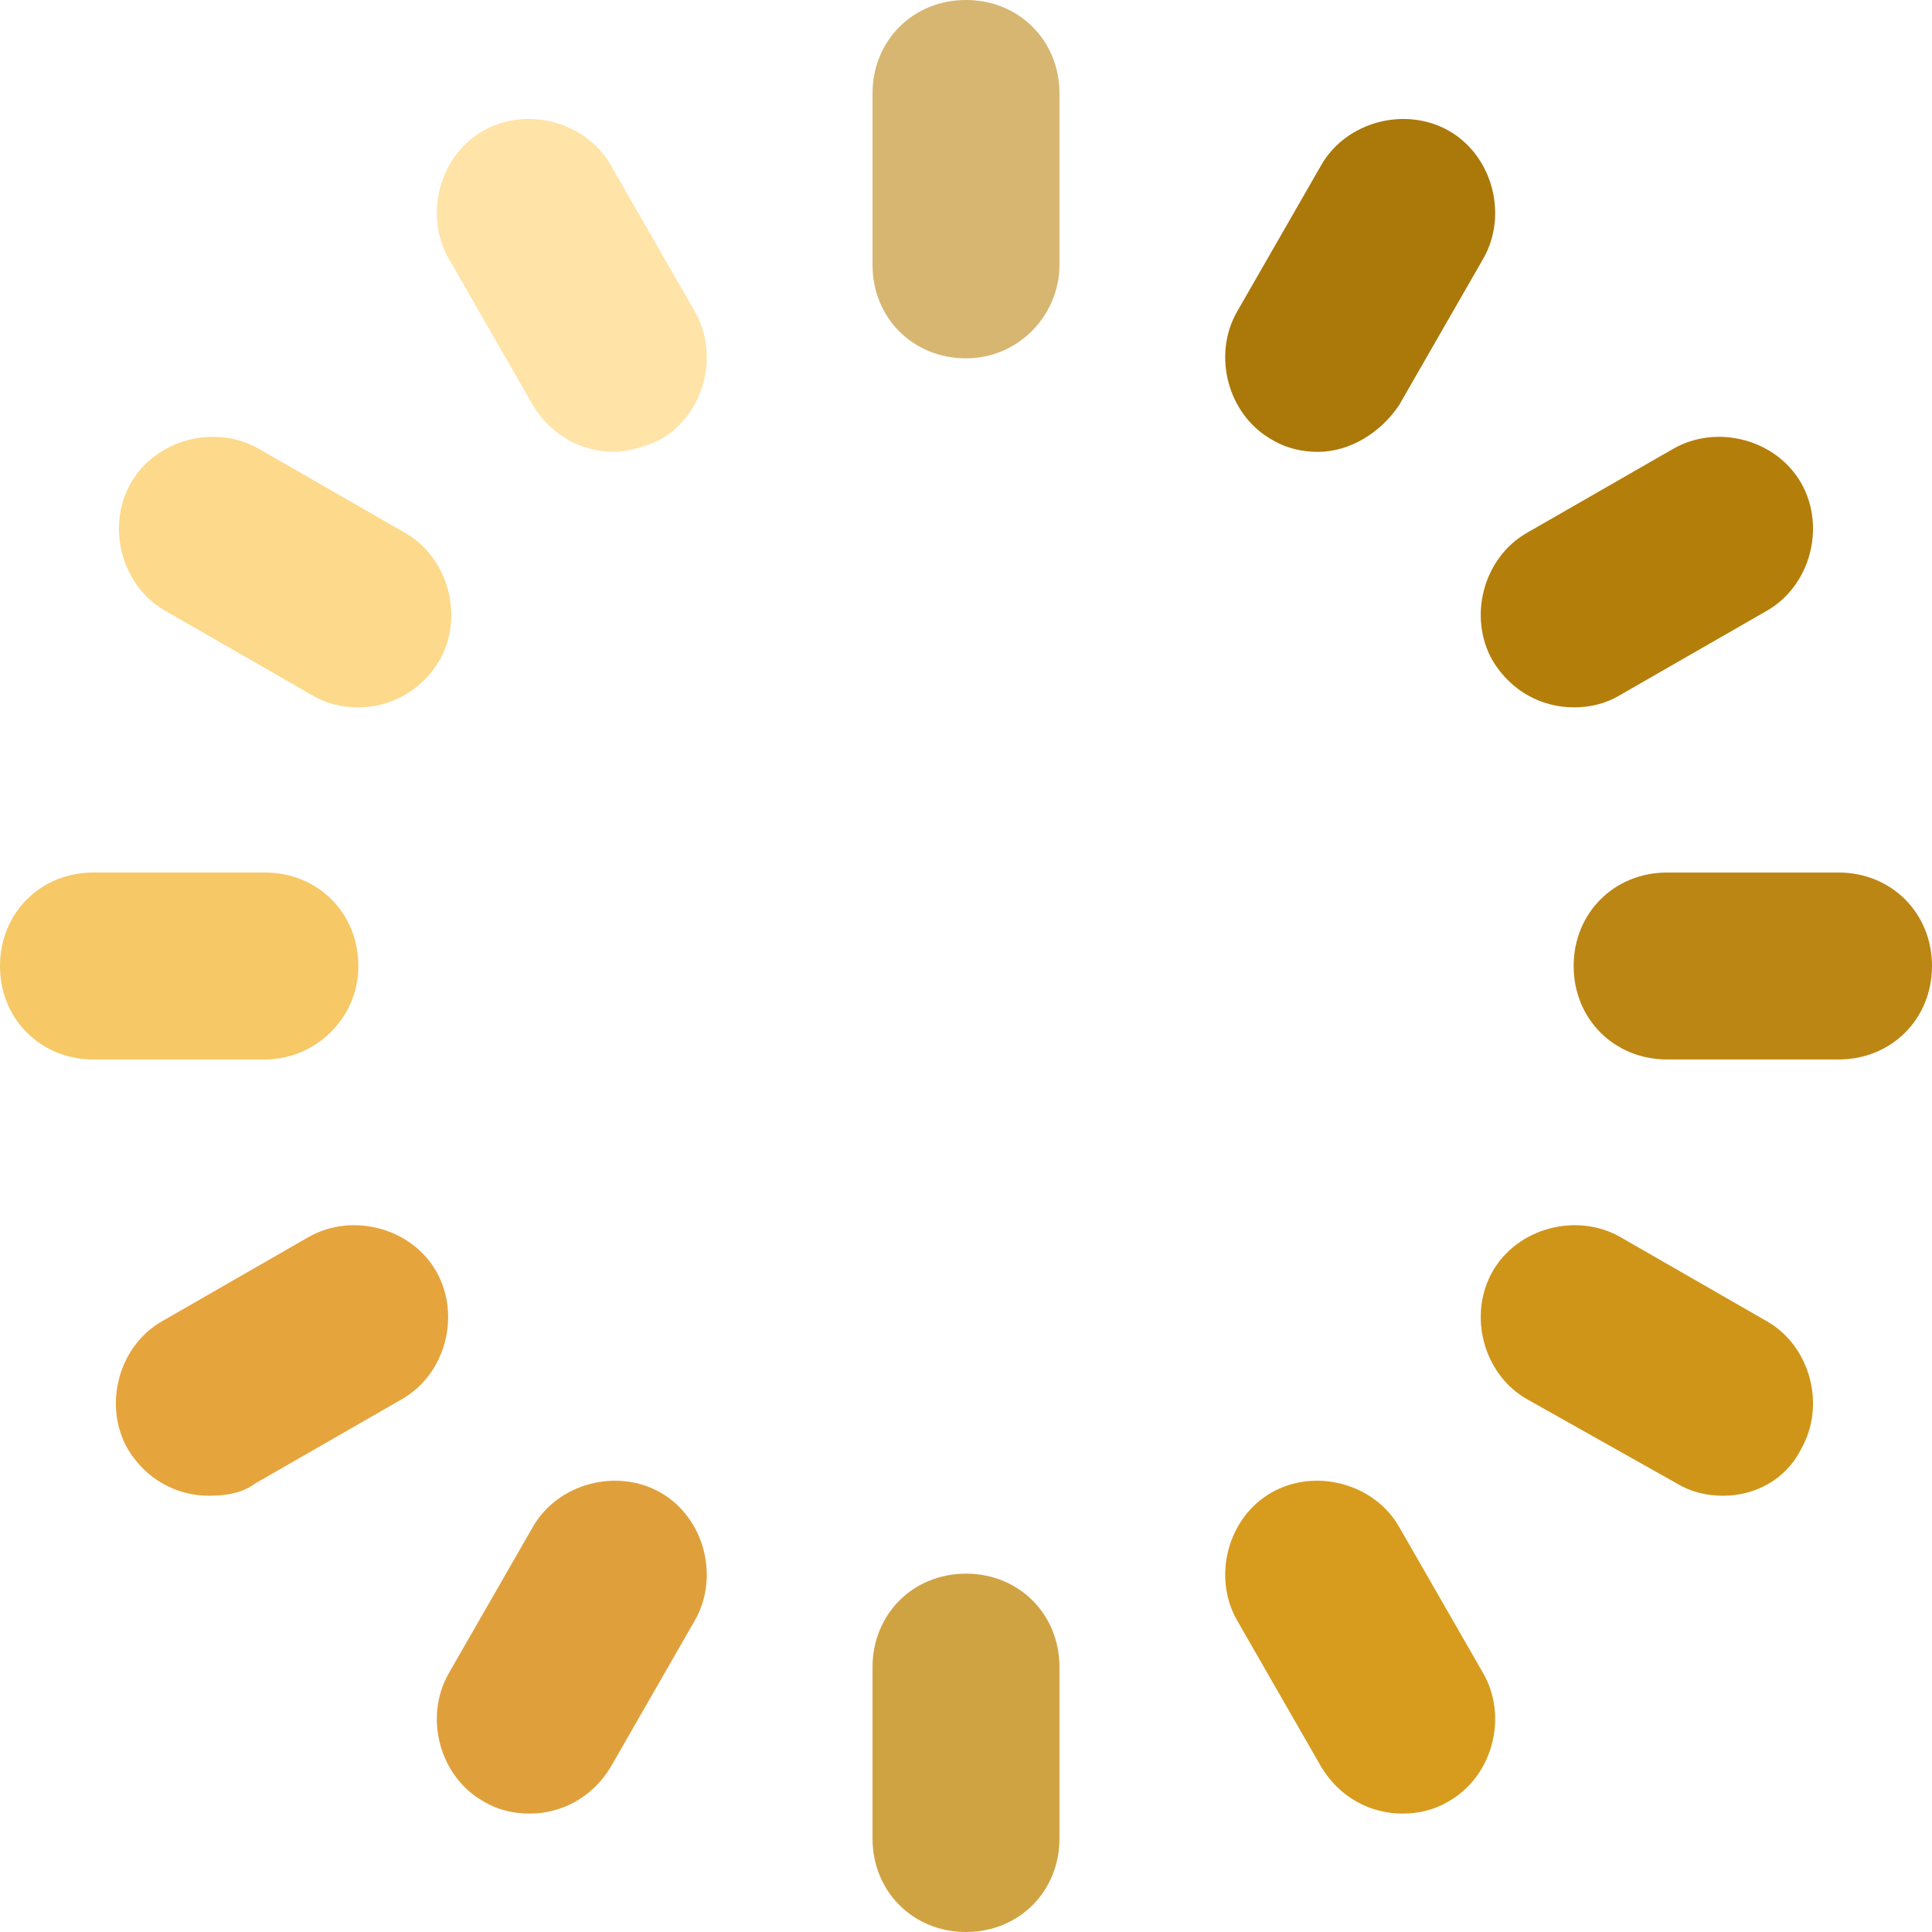
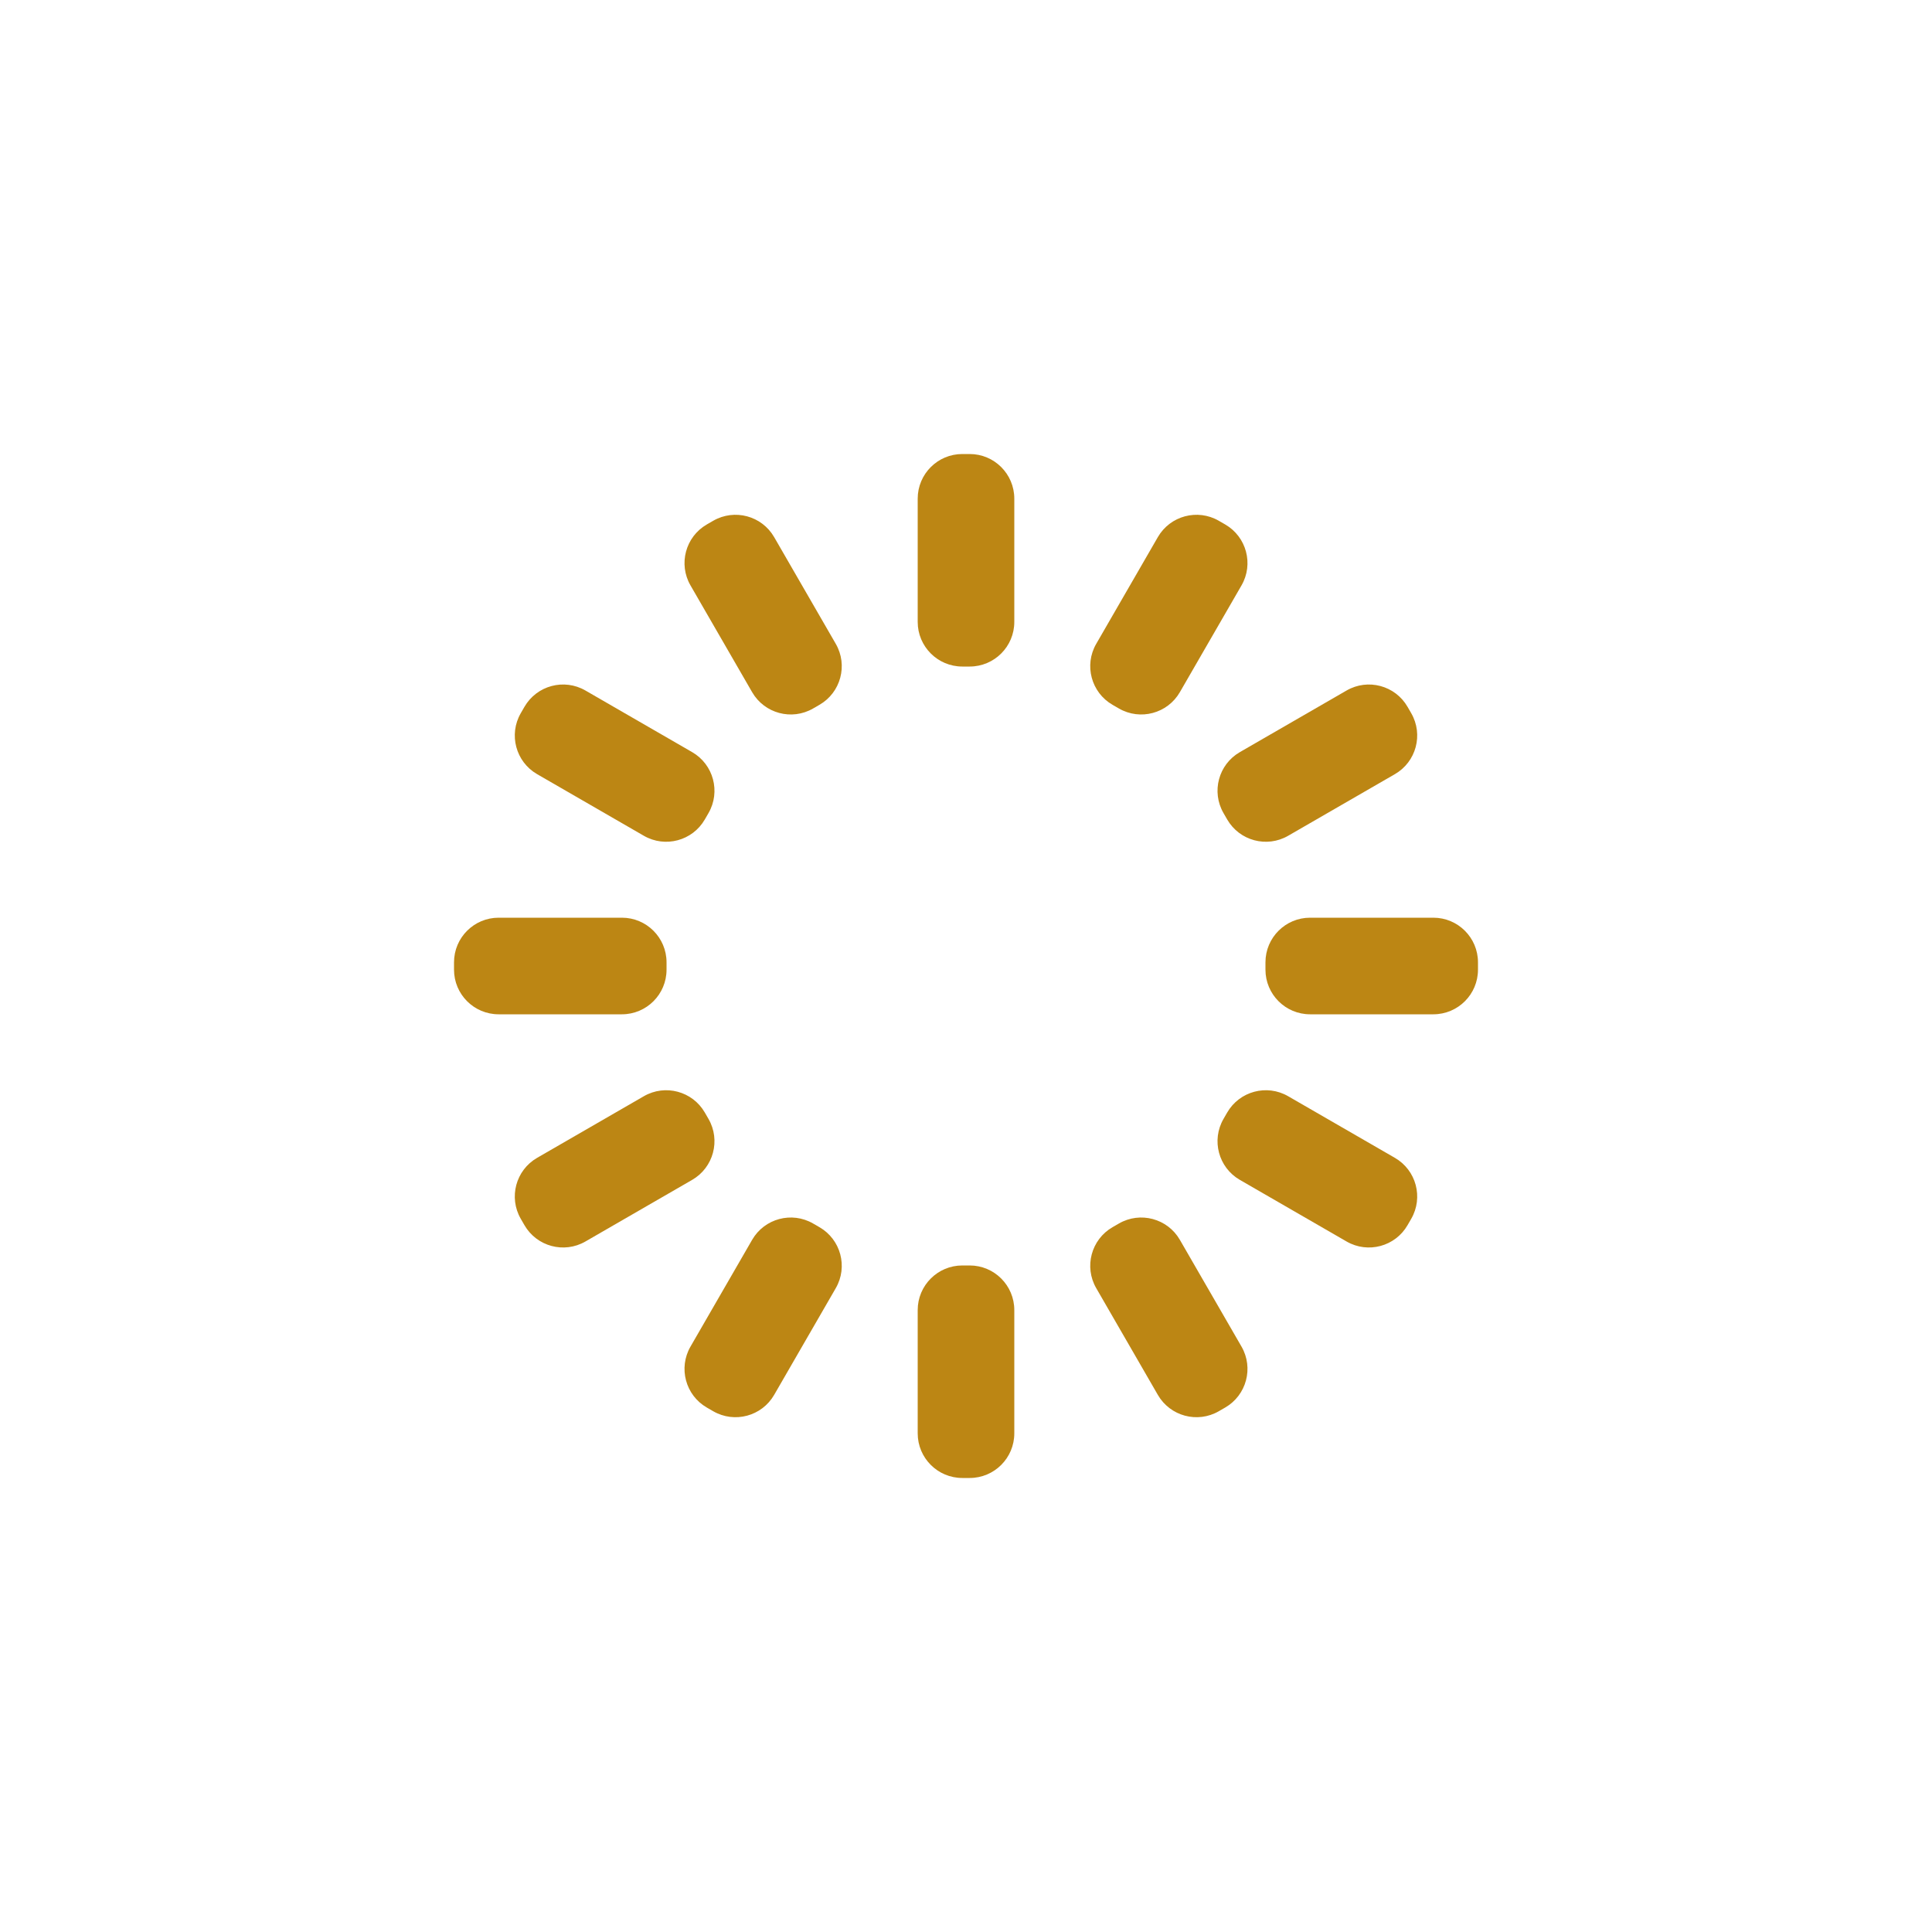
- <svg xmlns="http://www.w3.org/2000/svg" width="73" height="73" viewBox="0 0 73 73" fill="none">
-   <path d="M36.5 13.54C34.498 13.54 32.968 12.01 32.968 10.008V3.532C32.968 1.531 34.498 0 36.5 0C38.502 0 40.032 1.531 40.032 3.532V10.008C40.032 11.892 38.502 13.54 36.5 13.54Z" fill="#D7B671" />
-   <path d="M36.5 73C34.498 73 32.968 71.469 32.968 69.468V62.992C32.968 60.99 34.498 59.46 36.5 59.46C38.502 59.46 40.032 60.99 40.032 62.992V69.468C40.032 71.469 38.502 73 36.5 73Z" fill="#D0A342" />
-   <path d="M23.195 17.073C22.018 17.073 20.84 16.484 20.134 15.306L16.955 9.773C16.013 8.124 16.602 5.887 18.25 4.945C19.898 4.003 22.136 4.592 23.078 6.24L26.256 11.774C27.198 13.423 26.61 15.66 24.961 16.602C24.49 16.837 23.784 17.073 23.195 17.073Z" fill="#FFE3A7" />
-   <path d="M52.984 68.526C51.806 68.526 50.629 67.937 49.922 66.76L46.743 61.226C45.801 59.577 46.39 57.34 48.039 56.398C49.687 55.456 51.924 56.045 52.866 57.694L56.045 63.227C56.987 64.876 56.398 67.113 54.75 68.055C54.161 68.408 53.572 68.526 52.984 68.526Z" fill="#D79C1E" />
-   <path d="M13.54 26.727C12.952 26.727 12.363 26.61 11.774 26.256L6.24 23.077C4.592 22.136 4.003 19.898 4.945 18.25C5.887 16.602 8.124 16.013 9.773 16.955L15.306 20.134C16.955 21.076 17.544 23.313 16.602 24.961C15.895 26.139 14.718 26.727 13.54 26.727Z" fill="#FDD98B" />
-   <path d="M65.111 56.516C64.523 56.516 63.934 56.398 63.345 56.045L57.694 52.866C56.045 51.924 55.457 49.687 56.398 48.039C57.34 46.39 59.578 45.802 61.226 46.743L66.76 49.923C68.408 50.864 68.997 53.102 68.055 54.75C67.466 55.927 66.289 56.516 65.111 56.516Z" fill="#CF9519" />
-   <path d="M10.008 40.032H3.532C1.531 40.032 0 38.502 0 36.5C0 34.498 1.531 32.968 3.532 32.968H10.008C12.01 32.968 13.54 34.498 13.54 36.5C13.54 38.502 11.892 40.032 10.008 40.032Z" fill="#F6C866" />
-   <path d="M69.468 40.032H62.992C60.99 40.032 59.46 38.502 59.46 36.5C59.46 34.498 60.99 32.968 62.992 32.968H69.468C71.469 32.968 73 34.498 73 36.5C73 38.502 71.469 40.032 69.468 40.032Z" fill="#BC8614" />
-   <path d="M7.889 56.516C6.711 56.516 5.534 55.927 4.827 54.75C3.886 53.102 4.474 50.864 6.123 49.923L11.656 46.743C13.305 45.802 15.542 46.39 16.484 48.039C17.426 49.687 16.837 51.924 15.189 52.866L9.655 56.045C9.184 56.398 8.595 56.516 7.889 56.516Z" fill="#E6A43C" />
-   <path d="M59.46 26.727C58.282 26.727 57.105 26.139 56.398 24.961C55.457 23.313 56.045 21.076 57.694 20.134L63.227 16.955C64.876 16.013 67.113 16.602 68.055 18.25C68.997 19.898 68.408 22.136 66.76 23.077L61.226 26.256C60.637 26.61 60.048 26.727 59.46 26.727Z" fill="#B47E0B" />
-   <path d="M20.016 68.526C19.427 68.526 18.839 68.408 18.25 68.055C16.602 67.113 16.013 64.876 16.955 63.227L20.134 57.694C21.076 56.045 23.313 55.456 24.961 56.398C26.61 57.34 27.198 59.577 26.256 61.226L23.078 66.76C22.371 67.937 21.194 68.526 20.016 68.526Z" fill="#DFA03C" />
-   <path d="M49.805 17.073C49.216 17.073 48.627 16.955 48.039 16.602C46.39 15.66 45.801 13.423 46.743 11.774L49.922 6.24C50.864 4.592 53.102 4.003 54.75 4.945C56.398 5.887 56.987 8.124 56.045 9.773L52.866 15.306C52.16 16.366 50.982 17.073 49.805 17.073Z" fill="#AB780A" />
+ <svg xmlns="http://www.w3.org/2000/svg" style="margin: auto; background: transparent; display: block; shape-rendering: auto;" width="200px" height="200px" viewBox="0 0 100 100" preserveAspectRatio="xMidYMid">
+   <g transform="rotate(0 50 50)">
+     <rect x="47.5" y="23.5" rx="2.31" ry="2.31" width="5" height="11" fill="#bc8614">
+       <animate attributeName="opacity" values="1;0" keyTimes="0;1" dur="1s" begin="-0.917s" repeatCount="indefinite" />
+     </rect>
+   </g>
+   <g transform="rotate(30 50 50)">
+     <rect x="47.5" y="23.5" rx="2.31" ry="2.31" width="5" height="11" fill="#bc8614">
+       <animate attributeName="opacity" values="1;0" keyTimes="0;1" dur="1s" begin="-0.833s" repeatCount="indefinite" />
+     </rect>
+   </g>
+   <g transform="rotate(60 50 50)">
+     <rect x="47.5" y="23.5" rx="2.31" ry="2.31" width="5" height="11" fill="#bc8614">
+       <animate attributeName="opacity" values="1;0" keyTimes="0;1" dur="1s" begin="-0.75s" repeatCount="indefinite" />
+     </rect>
+   </g>
+   <g transform="rotate(90 50 50)">
+     <rect x="47.5" y="23.5" rx="2.31" ry="2.31" width="5" height="11" fill="#bc8614">
+       <animate attributeName="opacity" values="1;0" keyTimes="0;1" dur="1s" begin="-0.667s" repeatCount="indefinite" />
+     </rect>
+   </g>
+   <g transform="rotate(120 50 50)">
+     <rect x="47.5" y="23.5" rx="2.31" ry="2.31" width="5" height="11" fill="#bc8614">
+       <animate attributeName="opacity" values="1;0" keyTimes="0;1" dur="1s" begin="-0.583s" repeatCount="indefinite" />
+     </rect>
+   </g>
+   <g transform="rotate(150 50 50)">
+     <rect x="47.5" y="23.5" rx="2.31" ry="2.31" width="5" height="11" fill="#bc8614">
+       <animate attributeName="opacity" values="1;0" keyTimes="0;1" dur="1s" begin="-0.5s" repeatCount="indefinite" />
+     </rect>
+   </g>
+   <g transform="rotate(180 50 50)">
+     <rect x="47.5" y="23.5" rx="2.31" ry="2.31" width="5" height="11" fill="#bc8614">
+       <animate attributeName="opacity" values="1;0" keyTimes="0;1" dur="1s" begin="-0.417s" repeatCount="indefinite" />
+     </rect>
+   </g>
+   <g transform="rotate(210 50 50)">
+     <rect x="47.5" y="23.5" rx="2.31" ry="2.31" width="5" height="11" fill="#bc8614">
+       <animate attributeName="opacity" values="1;0" keyTimes="0;1" dur="1s" begin="-0.333s" repeatCount="indefinite" />
+     </rect>
+   </g>
+   <g transform="rotate(240 50 50)">
+     <rect x="47.5" y="23.5" rx="2.31" ry="2.31" width="5" height="11" fill="#bc8614">
+       <animate attributeName="opacity" values="1;0" keyTimes="0;1" dur="1s" begin="-0.25s" repeatCount="indefinite" />
+     </rect>
+   </g>
+   <g transform="rotate(270 50 50)">
+     <rect x="47.5" y="23.5" rx="2.31" ry="2.31" width="5" height="11" fill="#bc8614">
+       <animate attributeName="opacity" values="1;0" keyTimes="0;1" dur="1s" begin="-0.167s" repeatCount="indefinite" />
+     </rect>
+   </g>
+   <g transform="rotate(300 50 50)">
+     <rect x="47.5" y="23.5" rx="2.31" ry="2.31" width="5" height="11" fill="#bc8614">
+       <animate attributeName="opacity" values="1;0" keyTimes="0;1" dur="1s" begin="-0.083s" repeatCount="indefinite" />
+     </rect>
+   </g>
+   <g transform="rotate(330 50 50)">
+     <rect x="47.5" y="23.5" rx="2.31" ry="2.31" width="5" height="11" fill="#bc8614">
+       <animate attributeName="opacity" values="1;0" keyTimes="0;1" dur="1s" begin="0s" repeatCount="indefinite" />
+     </rect>
+   </g>
</svg>
